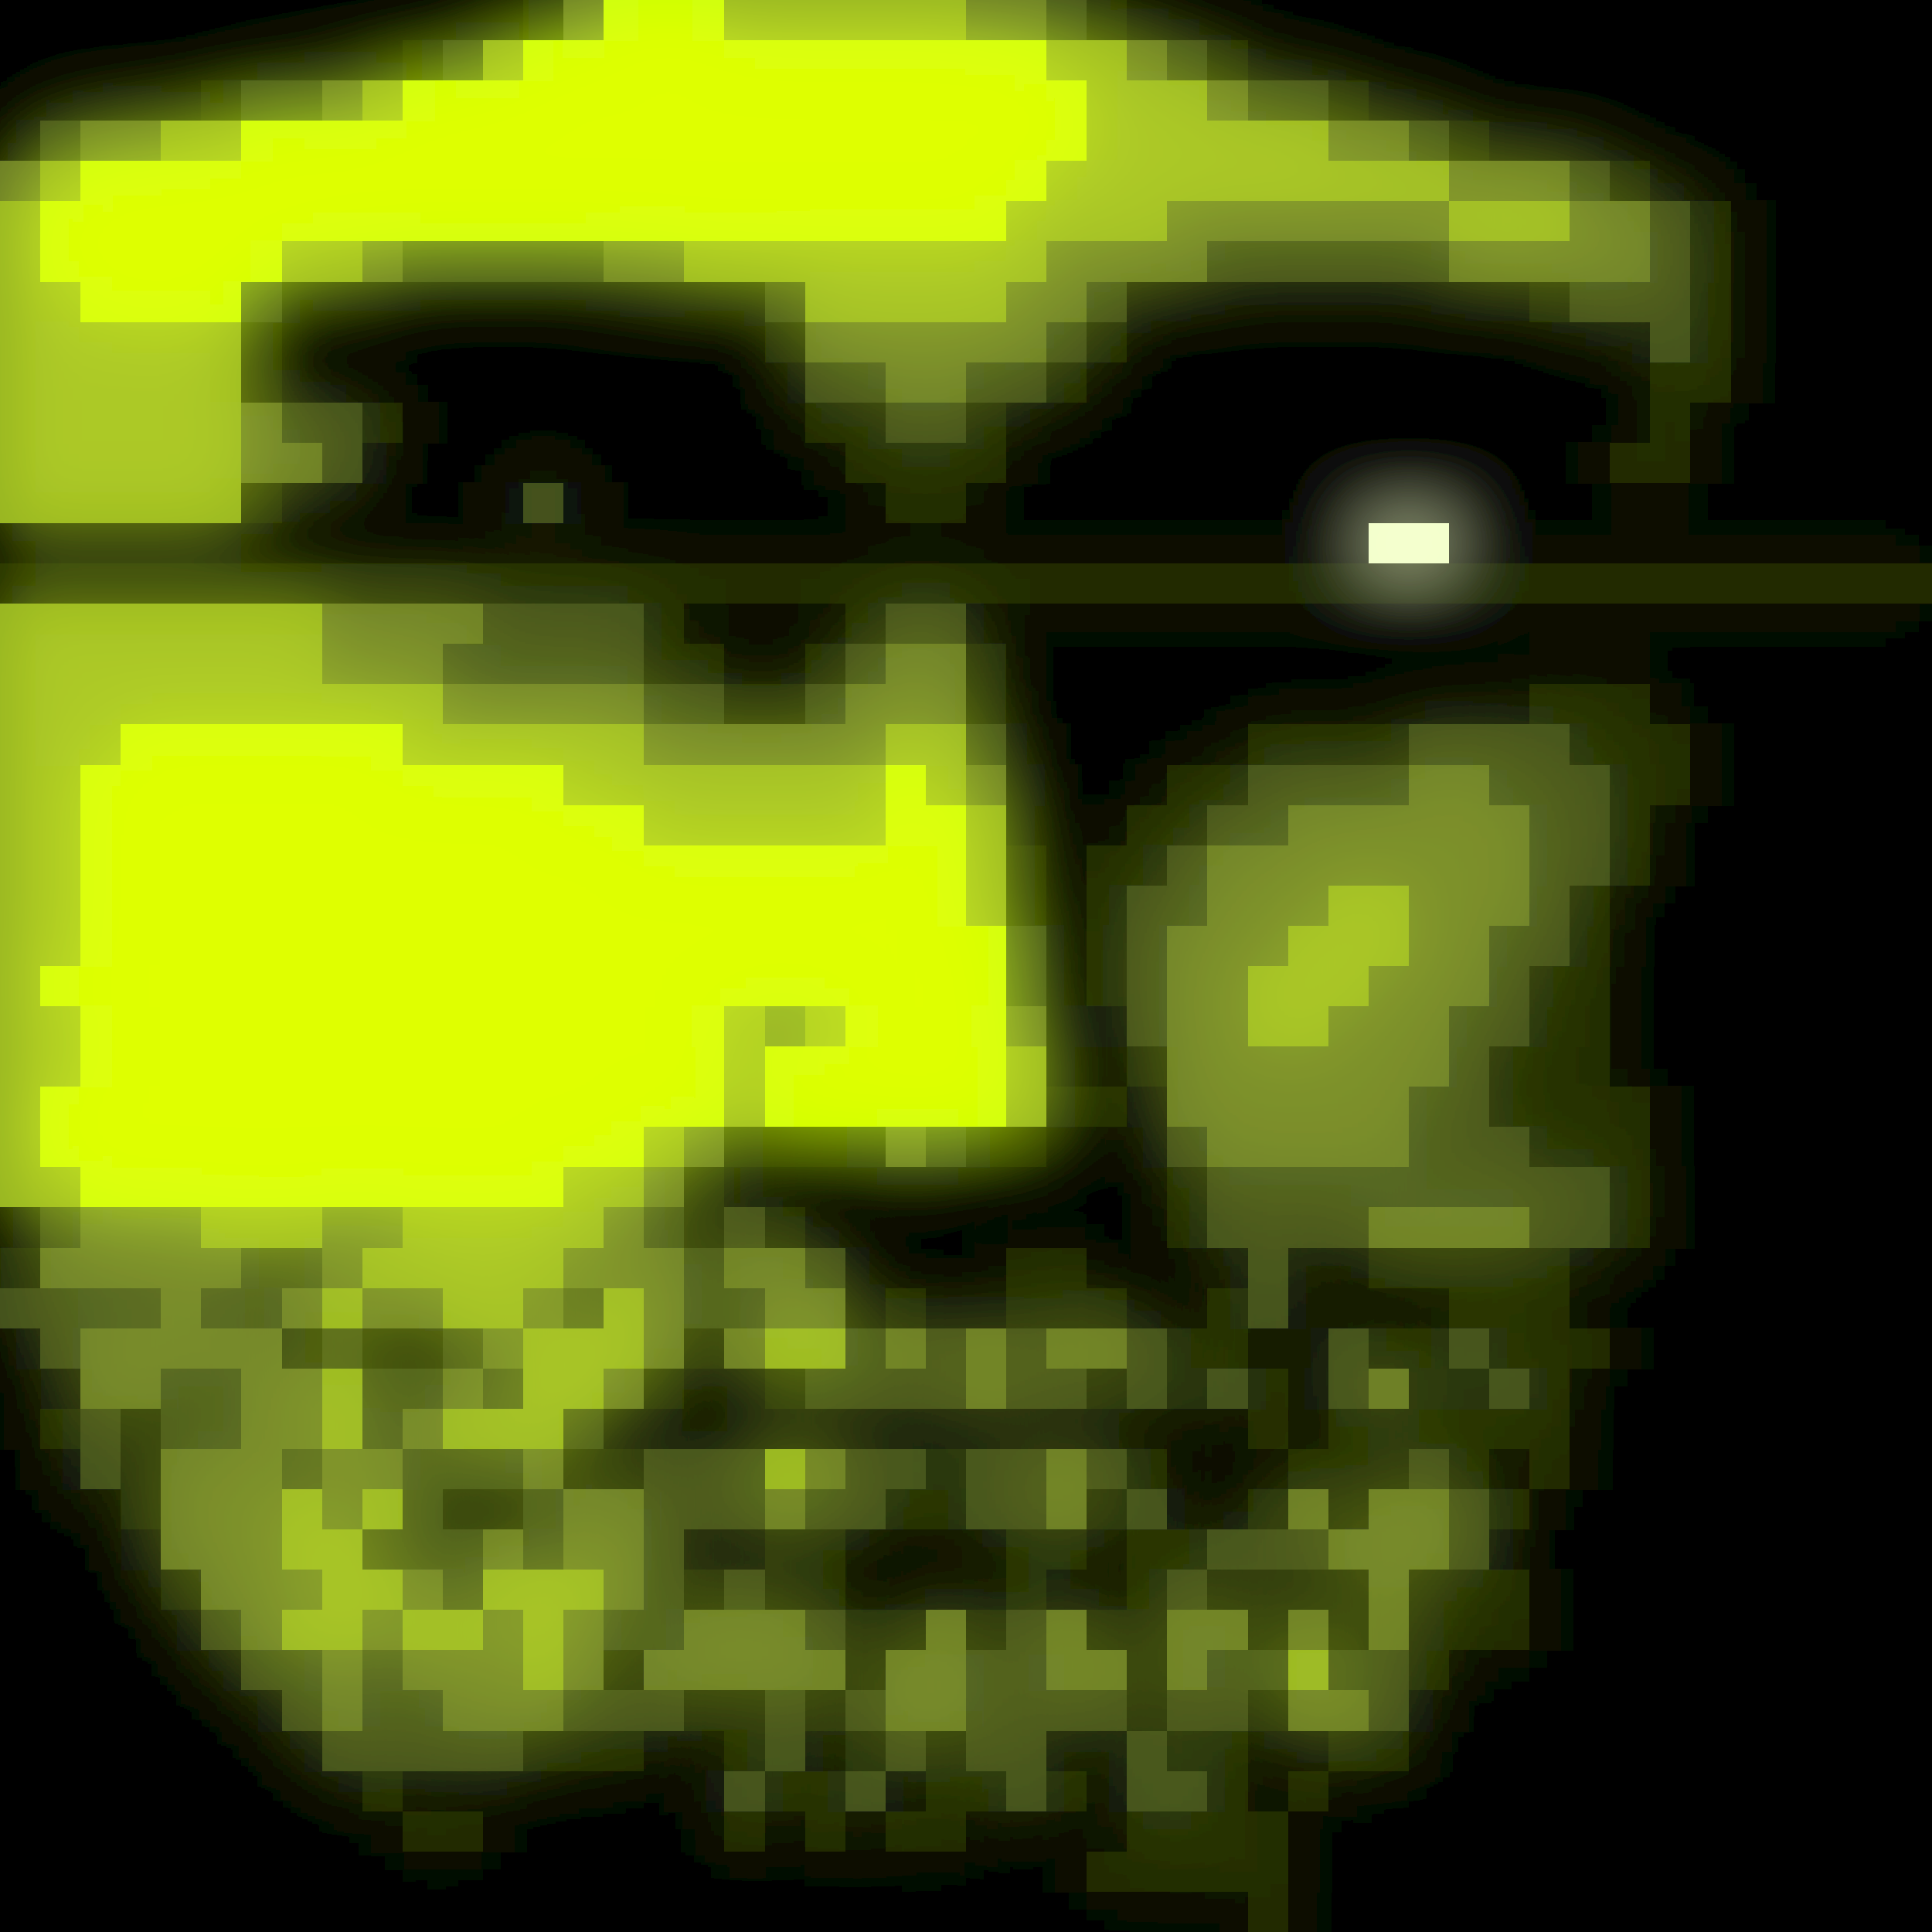
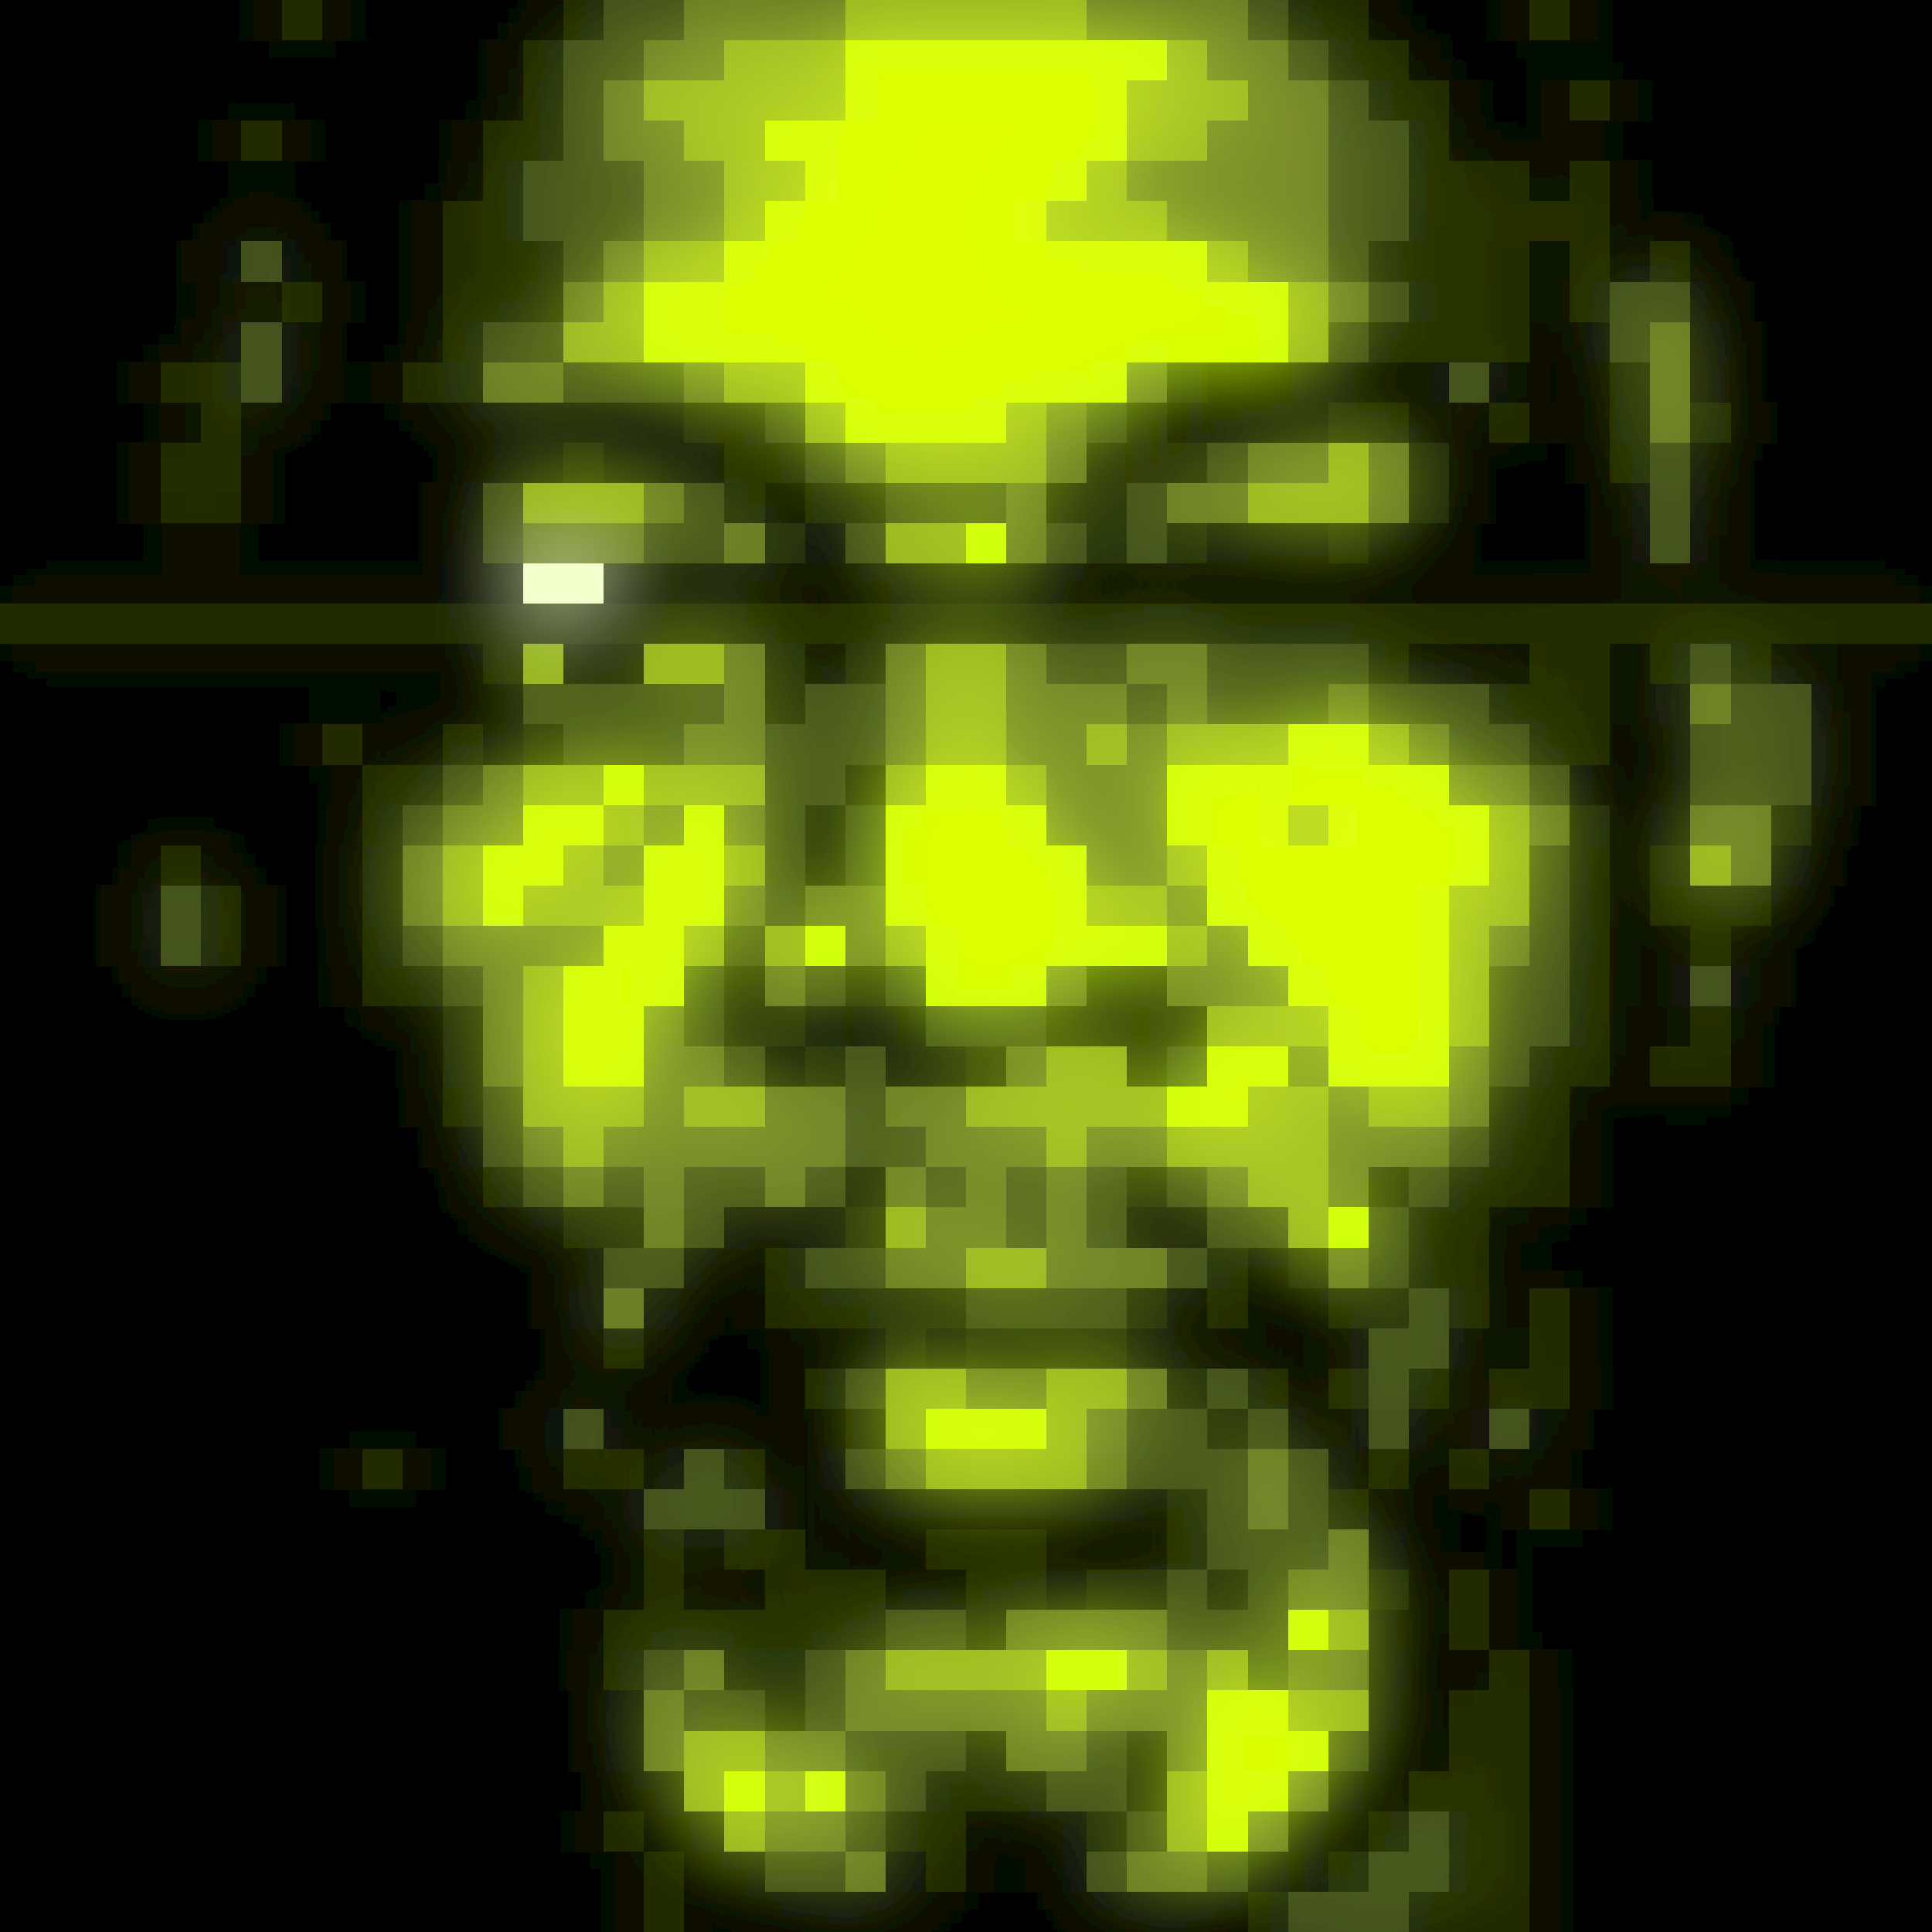
<svg xmlns="http://www.w3.org/2000/svg" viewBox="0 0 48 48" width="1200" height="1200" shape-rendering="crispEdges">
  <defs>
    <filter id="b">
      <feGaussianBlur stdDeviation="0.9" />
      <feComponentTransfer>
        <feFuncR type="linear" slope=".55" />
        <feFuncG type="linear" slope=".55" />
        <feFuncB type="linear" slope=".55" />
      </feComponentTransfer>
      <feBlend in="SourceGraphic" mode="screen" />
    </filter>
  </defs>
  <g filter="url(#b)">
    <rect width="48" height="48" fill="#ccff00" />
-     <path fill="#000000" d="M0 0h13v1h-13zM0 1h10v1h-10zM0 2h5v1h-5zM0 3h1v1h-1zM7 7h12v1h-12zM7 8h12v1h-12zM7 9h13v1h-13zM10 10h10v1h-10zM9 11h12v1h-12zM7 12h6v1h-6zM14 12h8v1h-8zM0 13h24v1h-24zM17 15h4v1h-4zM18 16h2v1h-2zM28 0h20v1h-20zM31 1h17v1h-17zM34 2h14v1h-14zM37 3h11v1h-11zM41 4h7v1h-7zM43 5h5v1h-5zM43 6h5v1h-5zM28 7h10v1h-10zM43 7h5v1h-5zM28 8h13v1h-13zM43 8h5v1h-5zM27 9h14v1h-14zM43 9h5v1h-5zM25 10h16v1h-16zM42 10h6v1h-6zM25 11h15v1h-15zM42 11h6v1h-6zM24 12h24v1h-24zM24 13h2v1h-2zM26 13h8v1h-8zM36 13h12v1h-12zM24 15h24v1h-24zM25 16h23v1h-23zM25 17h13v1h-13zM41 17h7v1h-7zM25 18h6v1h-6zM42 18h6v1h-6zM25 19h4v1h-4zM42 19h6v1h-6zM25 20h3v1h-3zM41 20h7v1h-7zM26 21h1v1h-1zM41 21h7v1h-7zM26 22h1v1h-1zM40 22h8v1h-8zM26 23h1v1h-1zM40 23h8v1h-8zM18 29h6v1h-6zM0 30h1v1h-1zM20 30h4v1h-4zM21 31h3v1h-3zM21 32h1v1h-1zM23 32h1v1h-1zM0 33h1v1h-1zM0 34h2v1h-2zM17 34h2v1h-2zM0 35h1v1h-1zM15 35h9v1h-9zM0 36h2v1h-2zM0 37h3v1h-3zM0 38h4v1h-4zM17 38h2v1h-2zM21 38h3v1h-3zM0 39h4v1h-4zM21 39h3v1h-3zM0 40h5v1h-5zM0 41h6v1h-6zM0 42h7v1h-7zM0 43h8v1h-8zM16 43h2v1h-2zM20 43h1v1h-1zM0 44h9v1h-9zM10 44h8v1h-8zM22 44h1v1h-1zM0 45h10v1h-10zM12 45h6v1h-6zM19 45h1v1h-1zM21 45h1v1h-1zM0 46h24v1h-24zM0 47h8v1h-8zM8 47h16v1h-16zM26 24h1v1h-1zM40 24h8v1h-8zM26 25h2v1h-2zM40 25h8v1h-8zM26 26h2v1h-2zM40 26h8v1h-8zM28 27h1v1h-1zM41 27h7v1h-7zM26 28h3v1h-3zM41 28h7v1h-7zM24 29h5v1h-5zM41 29h7v1h-7zM24 30h5v1h-5zM41 30h7v1h-7zM24 31h1v1h-1zM27 31h4v1h-4zM32 31h2v1h-2zM39 31h9v1h-9zM24 32h1v1h-1zM28 32h2v1h-2zM32 32h4v1h-4zM39 32h9v1h-9zM31 33h2v1h-2zM40 33h8v1h-8zM32 34h1v1h-1zM39 34h9v1h-9zM24 35h7v1h-7zM32 35h1v1h-1zM39 35h9v1h-9zM29 36h3v1h-3zM37 36h1v1h-1zM39 36h9v1h-9zM29 37h2v1h-2zM38 37h10v1h-10zM24 38h1v1h-1zM27 38h1v1h-1zM37 38h11v1h-11zM24 39h1v1h-1zM26 39h2v1h-2zM38 39h10v1h-10zM38 40h10v1h-10zM36 41h12v1h-12zM35 42h13v1h-13zM26 43h2v1h-2zM31 43h2v1h-2zM35 43h13v1h-13zM27 44h1v1h-1zM31 44h1v1h-1zM33 44h15v1h-15zM24 45h4v1h-4zM32 45h16v1h-16zM24 46h3v1h-3zM32 46h16v1h-16zM24 47h7v1h-7zM32 47h16v1h-16z" />
-     <path fill="#1f2504" d="M13 0h1v1h-1zM10 1h1v1h-1zM5 2h1v1h-1zM6 8h1v1h-1zM19 8h1v1h-1zM6 9h1v1h-1zM9 10h1v1h-1zM20 10h2v1h-2zM21 11h3v1h-3zM6 12h1v1h-1zM22 12h2v1h-2zM0 14h24v1h-24zM16 15h1v1h-1zM21 15h1v1h-1zM16 16h2v1h-2zM20 16h1v1h-1zM18 17h2v1h-2zM27 0h1v1h-1zM30 1h1v1h-1zM33 2h1v1h-1zM36 3h1v1h-1zM40 4h1v1h-1zM42 5h1v1h-1zM42 6h1v1h-1zM38 7h1v1h-1zM42 7h1v1h-1zM27 8h1v1h-1zM42 8h1v1h-1zM26 9h1v1h-1zM41 9h2v1h-2zM24 10h1v1h-1zM41 10h1v1h-1zM24 11h1v1h-1zM40 11h2v1h-2zM24 14h24v1h-24zM24 16h1v1h-1zM24 17h1v1h-1zM38 17h3v1h-3zM31 18h4v1h-4zM39 18h3v1h-3zM29 19h2v1h-2zM40 19h2v1h-2zM28 20h2v1h-2zM40 20h1v1h-1zM25 21h1v1h-1zM27 21h2v1h-2zM40 21h1v1h-1zM25 22h1v1h-1zM27 22h1v1h-1zM39 22h1v1h-1zM27 23h1v1h-1zM39 23h1v1h-1zM18 28h4v1h-4zM17 29h1v1h-1zM17 30h1v1h-1zM19 30h1v1h-1zM0 31h1v1h-1zM22 32h1v1h-1zM7 33h1v1h-1zM9 33h2v1h-2zM17 33h1v1h-1zM16 34h1v1h-1zM19 34h1v1h-1zM1 35h1v1h-1zM3 35h1v1h-1zM3 36h1v1h-1zM14 36h2v1h-2zM23 36h1v1h-1zM3 37h1v1h-1zM11 37h2v1h-2zM22 37h2v1h-2zM19 38h2v1h-2zM4 39h1v1h-1zM17 39h1v1h-1zM19 39h2v1h-2zM21 40h2v1h-2zM15 41h1v1h-1zM21 41h1v1h-1zM17 42h2v1h-2zM20 42h1v1h-1zM13 43h3v1h-3zM18 43h1v1h-1zM21 43h1v1h-1zM23 43h1v1h-1zM9 44h1v1h-1zM19 44h2v1h-2zM23 44h1v1h-1zM10 45h2v1h-2zM18 45h1v1h-1zM20 45h1v1h-1zM22 45h2v1h-2zM27 24h1v1h-1zM38 24h2v1h-2zM38 25h2v1h-2zM28 26h1v1h-1zM37 26h3v1h-3zM26 27h2v1h-2zM37 27h4v1h-4zM24 28h2v1h-2zM38 28h3v1h-3zM29 29h1v1h-1zM40 29h1v1h-1zM29 30h1v1h-1zM40 30h1v1h-1zM25 31h2v1h-2zM34 31h5v1h-5zM25 32h3v1h-3zM30 32h1v1h-1zM36 32h3v1h-3zM29 33h2v1h-2zM34 33h2v1h-2zM37 33h3v1h-3zM27 34h1v1h-1zM29 34h1v1h-1zM31 34h1v1h-1zM35 34h2v1h-2zM38 34h1v1h-1zM31 35h1v1h-1zM33 35h6v1h-6zM28 36h1v1h-1zM32 36h3v1h-3zM36 36h1v1h-1zM38 36h1v1h-1zM27 37h1v1h-1zM31 37h1v1h-1zM33 37h1v1h-1zM37 37h1v1h-1zM25 38h2v1h-2zM28 38h2v1h-2zM25 39h1v1h-1zM28 39h1v1h-1zM30 39h4v1h-4zM35 39h3v1h-3zM24 40h1v1h-1zM27 40h2v1h-2zM31 40h1v1h-1zM33 40h1v1h-1zM35 40h3v1h-3zM28 41h1v1h-1zM35 41h1v1h-1zM28 42h1v1h-1zM31 42h1v1h-1zM29 43h2v1h-2zM33 43h2v1h-2zM24 44h1v1h-1zM26 44h1v1h-1zM30 44h1v1h-1zM32 44h1v1h-1zM28 45h4v1h-4zM27 46h5v1h-5zM31 47h1v1h-1z" />
-     <path fill="#414d12" d="M11 1h1v1h-1zM6 2h2v1h-2zM1 3h1v1h-1zM10 6h5v1h-5zM6 7h1v1h-1zM19 7h1v1h-1zM20 9h2v1h-2zM7 10h2v1h-2zM22 10h2v1h-2zM8 11h1v1h-1zM13 12h1v1h-1zM12 15h4v1h-4zM22 15h2v1h-2zM11 16h5v1h-5zM21 16h1v1h-1zM16 17h2v1h-2zM20 17h1v1h-1zM26 0h1v1h-1zM29 1h1v1h-1zM31 2h2v1h-2zM35 3h1v1h-1zM39 4h1v1h-1zM41 5h1v1h-1zM30 6h6v1h-6zM41 6h1v1h-1zM27 7h1v1h-1zM39 7h3v1h-3zM26 8h1v1h-1zM41 8h1v1h-1zM24 9h2v1h-2zM24 18h1v1h-1zM35 18h4v1h-4zM31 19h4v1h-4zM37 19h3v1h-3zM30 20h2v1h-2zM38 20h2v1h-2zM29 21h1v1h-1zM38 21h2v1h-2zM28 22h2v1h-2zM38 22h1v1h-1zM25 23h1v1h-1zM28 23h1v1h-1zM37 23h2v1h-2zM23 28h1v1h-1zM1 30h1v1h-1zM16 30h1v1h-1zM18 30h1v1h-1zM6 31h2v1h-2zM17 31h1v1h-1zM20 31h1v1h-1zM0 32h4v1h-4zM5 32h2v1h-2zM14 32h1v1h-1zM17 32h2v1h-2zM1 33h1v1h-1zM8 33h1v1h-1zM11 33h1v1h-1zM21 33h1v1h-1zM23 33h1v1h-1zM4 34h2v1h-2zM9 34h2v1h-2zM12 34h1v1h-1zM20 34h4v1h-4zM2 35h1v1h-1zM4 35h2v1h-2zM9 35h1v1h-1zM14 35h1v1h-1zM2 36h1v1h-1zM7 36h1v1h-1zM10 36h3v1h-3zM16 36h3v1h-3zM21 36h2v1h-2zM10 37h1v1h-1zM13 37h1v1h-1zM16 37h3v1h-3zM20 37h2v1h-2zM9 38h3v1h-3zM13 38h1v1h-1zM16 38h1v1h-1zM11 39h1v1h-1zM16 39h1v1h-1zM18 39h1v1h-1zM5 40h1v1h-1zM15 40h2v1h-2zM20 40h1v1h-1zM6 41h2v1h-2zM9 41h1v1h-1zM7 42h1v1h-1zM9 42h2v1h-2zM14 42h3v1h-3zM19 42h1v1h-1zM21 42h1v1h-1zM8 43h5v1h-5zM19 43h1v1h-1zM22 43h1v1h-1zM18 44h1v1h-1zM21 44h1v1h-1zM25 24h1v1h-1zM28 24h1v1h-1zM37 24h1v1h-1zM28 25h1v1h-1zM36 25h2v1h-2zM36 26h1v1h-1zM35 27h2v1h-2zM29 28h1v1h-1zM35 28h3v1h-3zM30 29h10v1h-10zM30 30h4v1h-4zM38 30h2v1h-2zM31 31h1v1h-1zM31 32h1v1h-1zM25 33h1v1h-1zM28 33h1v1h-1zM33 33h1v1h-1zM36 33h1v1h-1zM25 34h2v1h-2zM28 34h1v1h-1zM30 34h1v1h-1zM33 34h1v1h-1zM37 34h1v1h-1zM24 36h2v1h-2zM27 36h1v1h-1zM35 36h1v1h-1zM24 37h2v1h-2zM28 37h1v1h-1zM36 37h1v1h-1zM30 38h3v1h-3zM36 38h1v1h-1zM29 39h1v1h-1zM25 40h1v1h-1zM24 41h2v1h-2zM30 41h2v1h-2zM33 41h2v1h-2zM24 42h4v1h-4zM29 42h2v1h-2zM34 42h1v1h-1zM24 43h2v1h-2zM28 43h1v1h-1zM25 44h1v1h-1zM28 44h2v1h-2z" />
-     <path fill="#677920" d="M14 0h1v1h-1zM8 2h1v1h-1zM2 3h2v1h-2zM0 4h1v1h-1zM9 6h1v1h-1zM15 6h2v1h-2zM20 8h4v1h-4zM22 9h2v1h-2zM6 10h1v1h-1zM6 11h2v1h-2zM8 15h4v1h-4zM8 16h3v1h-3zM22 16h2v1h-2zM11 17h5v1h-5zM21 17h3v1h-3zM16 18h6v1h-6zM24 0h2v1h-2zM28 1h1v1h-1zM30 2h1v1h-1zM33 3h2v1h-2zM36 4h3v1h-3zM29 5h7v1h-7zM39 5h2v1h-2zM26 6h4v1h-4zM36 6h5v1h-5zM25 7h2v1h-2zM24 8h2v1h-2zM24 19h1v1h-1zM35 19h2v1h-2zM32 20h6v1h-6zM30 21h8v1h-8zM30 22h3v1h-3zM35 22h3v1h-3zM29 23h3v1h-3zM35 23h2v1h-2zM19 25h1v1h-1zM17 28h1v1h-1zM22 28h1v1h-1zM16 29h1v1h-1zM2 30h3v1h-3zM8 30h2v1h-2zM15 30h1v1h-1zM1 31h5v1h-5zM8 31h1v1h-1zM14 31h3v1h-3zM18 31h2v1h-2zM4 32h1v1h-1zM7 32h1v1h-1zM9 32h2v1h-2zM13 32h1v1h-1zM16 32h1v1h-1zM19 32h2v1h-2zM2 33h5v1h-5zM12 33h1v1h-1zM16 33h1v1h-1zM18 33h1v1h-1zM22 33h1v1h-1zM2 34h2v1h-2zM6 34h2v1h-2zM11 34h1v1h-1zM15 34h1v1h-1zM6 35h2v1h-2zM10 35h1v1h-1zM4 36h3v1h-3zM8 36h2v1h-2zM13 36h1v1h-1zM20 36h1v1h-1zM4 37h3v1h-3zM8 37h1v1h-1zM14 37h2v1h-2zM19 37h1v1h-1zM4 38h3v1h-3zM12 38h1v1h-1zM14 38h2v1h-2zM5 39h3v1h-3zM10 39h1v1h-1zM15 39h1v1h-1zM6 40h1v1h-1zM9 40h1v1h-1zM12 40h1v1h-1zM14 40h1v1h-1zM17 40h3v1h-3zM23 40h1v1h-1zM8 41h1v1h-1zM10 41h3v1h-3zM14 41h1v1h-1zM16 41h5v1h-5zM22 41h2v1h-2zM8 42h1v1h-1zM11 42h3v1h-3zM22 42h2v1h-2zM29 24h2v1h-2zM34 24h3v1h-3zM25 25h1v1h-1zM29 25h2v1h-2zM33 25h3v1h-3zM29 26h7v1h-7zM29 27h6v1h-6zM30 28h5v1h-5zM34 30h4v1h-4zM24 33h1v1h-1zM26 33h2v1h-2zM24 34h1v1h-1zM34 34h1v1h-1zM26 36h1v1h-1zM26 37h1v1h-1zM32 37h1v1h-1zM34 37h2v1h-2zM33 38h3v1h-3zM34 39h1v1h-1zM26 40h1v1h-1zM29 40h2v1h-2zM32 40h1v1h-1zM34 40h1v1h-1zM26 41h2v1h-2zM29 41h1v1h-1zM32 42h2v1h-2z" />
-     <path fill="#94b21d" d="M18 0h6v1h-6zM12 1h1v1h-1zM9 2h1v1h-1zM4 3h2v1h-2zM1 4h1v1h-1zM0 5h1v1h-1zM0 6h1v1h-1zM7 6h2v1h-2zM17 6h7v1h-7zM0 7h2v1h-2zM20 7h4v1h-4zM0 8h6v1h-6zM0 9h6v1h-6zM0 10h6v1h-6zM0 11h6v1h-6zM0 12h6v1h-6zM0 15h8v1h-8zM0 16h8v1h-8zM0 17h11v1h-11zM0 18h3v1h-3zM10 18h6v1h-6zM22 18h2v1h-2zM0 19h2v1h-2zM14 19h8v1h-8zM23 19h1v1h-1zM0 20h2v1h-2zM16 20h6v1h-6zM0 21h2v1h-2zM0 22h2v1h-2zM0 23h2v1h-2zM26 1h2v1h-2zM27 2h3v1h-3zM27 3h6v1h-6zM26 4h10v1h-10zM25 5h4v1h-4zM36 5h3v1h-3zM24 6h2v1h-2zM24 7h1v1h-1zM24 20h1v1h-1zM24 21h1v1h-1zM24 22h1v1h-1zM33 22h2v1h-2zM32 23h3v1h-3zM0 24h1v1h-1zM0 25h2v1h-2zM18 25h1v1h-1zM20 25h1v1h-1zM0 26h2v1h-2zM18 26h1v1h-1zM0 27h1v1h-1zM18 27h1v1h-1zM0 28h1v1h-1zM16 28h1v1h-1zM0 29h2v1h-2zM14 29h2v1h-2zM5 30h3v1h-3zM10 30h5v1h-5zM9 31h5v1h-5zM8 32h1v1h-1zM11 32h2v1h-2zM15 32h1v1h-1zM13 33h3v1h-3zM19 33h2v1h-2zM8 34h1v1h-1zM13 34h2v1h-2zM8 35h1v1h-1zM11 35h3v1h-3zM19 36h1v1h-1zM7 37h1v1h-1zM9 37h1v1h-1zM7 38h2v1h-2zM8 39h2v1h-2zM12 39h3v1h-3zM7 40h2v1h-2zM10 40h2v1h-2zM13 40h1v1h-1zM13 41h1v1h-1zM31 24h3v1h-3zM31 25h2v1h-2zM25 26h1v1h-1zM25 27h1v1h-1zM32 41h1v1h-1z" />
-     <path fill="#f2ffc8" d="M34 13h2v1h-2z" />
+     <path fill="#000000" d="M0 0h7v1h-7zM8 0h6v1h-6zM0 1h13v1h-13zM0 2h13v1h-13zM0 3h6v1h-6zM7 3h5v1h-5zM0 4h12v1h-12zM0 5h11v1h-11zM0 6h6v1h-6zM7 6h4v1h-4zM0 7h7v1h-7zM8 7h3v1h-3zM0 8h6v1h-6zM7 8h4v1h-4zM0 9h4v1h-4zM7 9h3v1h-3zM0 10h5v1h-5zM6 10h11v1h-11zM0 11h4v1h-4zM6 11h8v1h-8zM15 11h3v1h-3zM0 12h4v1h-4zM6 12h6v1h-6zM19 12h1v1h-1zM0 13h12v1h-12zM20 13h1v1h-1zM0 14h13v1h-13zM15 14h9v1h-9zM0 16h12v1h-12zM14 16h2v1h-2zM20 16h1v1h-1zM0 17h13v1h-13zM0 18h8v1h-8zM9 18h2v1h-2zM12 18h1v1h-1zM0 19h9v1h-9zM0 20h9v1h-9zM0 21h4v1h-4zM5 21h4v1h-4zM0 22h4v1h-4zM6 22h3v1h-3zM0 23h4v1h-4zM6 23h3v1h-3zM34 0h4v1h-4zM39 0h9v1h-9zM35 1h13v1h-13zM36 2h3v1h-3zM40 2h8v1h-8zM36 3h12v1h-12zM38 4h1v1h-1zM40 4h8v1h-8zM40 5h8v1h-8zM38 6h1v1h-1zM40 6h1v1h-1zM42 6h6v1h-6zM38 7h1v1h-1zM42 7h6v1h-6zM38 8h2v1h-2zM42 8h6v1h-6zM30 9h6v1h-6zM37 9h3v1h-3zM42 9h6v1h-6zM29 10h4v1h-4zM35 10h2v1h-2zM38 10h2v1h-2zM43 10h5v1h-5zM36 11h4v1h-4zM42 11h6v1h-6zM36 12h5v1h-5zM42 12h6v1h-6zM30 13h3v1h-3zM34 13h7v1h-7zM42 13h6v1h-6zM24 14h24v1h-24zM35 16h3v1h-3zM40 16h1v1h-1zM44 16h4v1h-4zM40 17h2v1h-2zM45 17h3v1h-3zM40 18h2v1h-2zM45 18h3v1h-3zM39 19h3v1h-3zM45 19h3v1h-3zM40 20h2v1h-2zM45 20h3v1h-3zM40 21h1v1h-1zM44 21h4v1h-4zM40 22h1v1h-1zM44 22h4v1h-4zM40 23h2v1h-2zM43 23h5v1h-5zM0 24h9v1h-9zM0 25h11v1h-11zM20 25h3v1h-3zM0 26h11v1h-11zM19 26h1v1h-1zM22 26h2v1h-2zM0 27h11v1h-11zM0 28h12v1h-12zM0 29h12v1h-12zM21 29h1v1h-1zM0 30h14v1h-14zM18 30h3v1h-3zM0 31h15v1h-15zM17 31h2v1h-2zM0 32h15v1h-15zM16 32h3v1h-3zM0 33h15v1h-15zM16 33h6v1h-6zM23 33h1v1h-1zM0 34h20v1h-20zM0 35h14v1h-14zM15 35h6v1h-6zM0 36h9v1h-9zM10 36h4v1h-4zM16 36h1v1h-1zM19 36h2v1h-2zM0 37h16v1h-16zM19 37h5v1h-5zM0 38h16v1h-16zM17 38h1v1h-1zM20 38h3v1h-3zM0 39h16v1h-16zM17 39h2v1h-2zM22 39h2v1h-2zM0 40h15v1h-15zM0 41h15v1h-15zM0 42h16v1h-16zM0 43h16v1h-16zM0 44h17v1h-17zM0 45h15v1h-15zM16 45h2v1h-2zM0 46h16v1h-16zM17 46h2v1h-2zM22 46h1v1h-1zM0 47h16v1h-16zM17 47h7v1h-7zM40 24h2v1h-2zM43 24h5v1h-5zM40 25h2v1h-2zM43 25h5v1h-5zM40 26h1v1h-1zM43 26h5v1h-5zM39 27h9v1h-9zM39 28h9v1h-9zM39 29h9v1h-9zM28 30h2v1h-2zM37 30h11v1h-11zM31 31h1v1h-1zM37 31h11v1h-11zM29 32h1v1h-1zM31 32h2v1h-2zM37 32h1v1h-1zM39 32h9v1h-9zM28 33h6v1h-6zM36 33h2v1h-2zM39 33h9v1h-9zM32 34h1v1h-1zM36 34h1v1h-1zM39 34h9v1h-9zM32 35h2v1h-2zM35 35h2v1h-2zM38 35h10v1h-10zM33 36h1v1h-1zM35 36h1v1h-1zM37 36h11v1h-11zM24 37h5v1h-5zM34 37h4v1h-4zM39 37h9v1h-9zM26 38h3v1h-3zM34 38h14v1h-14zM26 39h1v1h-1zM35 39h1v1h-1zM37 39h11v1h-11zM34 40h2v1h-2zM37 40h11v1h-11zM34 41h3v1h-3zM38 41h10v1h-10zM34 42h2v1h-2zM38 42h10v1h-10zM34 43h2v1h-2zM38 43h10v1h-10zM33 44h2v1h-2zM38 44h10v1h-10zM24 45h3v1h-3zM32 45h2v1h-2zM38 45h10v1h-10zM24 46h3v1h-3zM31 46h2v1h-2zM38 46h10v1h-10zM24 47h7v1h-7zM38 47h10v1h-10z" />
+     <path fill="#1f2504" d="M7 0h1v1h-1zM14 0h1v1h-1zM13 1h1v1h-1zM13 2h1v1h-1zM6 3h1v1h-1zM12 3h2v1h-2zM12 4h1v1h-1zM11 5h2v1h-2zM11 6h3v1h-3zM7 7h1v1h-1zM11 7h3v1h-3zM11 8h1v1h-1zM4 9h2v1h-2zM10 9h2v1h-2zM5 10h1v1h-1zM17 10h2v1h-2zM4 11h2v1h-2zM14 11h1v1h-1zM18 11h2v1h-2zM4 12h2v1h-2zM18 12h1v1h-1zM20 12h2v1h-2zM19 13h1v1h-1zM0 15h24v1h-24zM12 16h1v1h-1zM19 16h1v1h-1zM21 16h1v1h-1zM19 17h1v1h-1zM8 18h1v1h-1zM11 18h1v1h-1zM13 18h1v1h-1zM9 19h2v1h-2zM21 19h1v1h-1zM9 20h1v1h-1zM20 20h1v1h-1zM4 21h1v1h-1zM9 21h1v1h-1zM20 21h1v1h-1zM5 22h1v1h-1zM9 22h1v1h-1zM5 23h1v1h-1zM9 23h1v1h-1zM32 0h2v1h-2zM38 0h1v1h-1zM33 1h2v1h-2zM34 2h2v1h-2zM39 2h1v1h-1zM35 3h1v1h-1zM35 4h3v1h-3zM39 4h1v1h-1zM35 5h5v1h-5zM34 6h4v1h-4zM39 6h1v1h-1zM41 6h1v1h-1zM35 7h3v1h-3zM39 7h1v1h-1zM34 8h4v1h-4zM29 9h1v1h-1zM40 9h1v1h-1zM28 10h1v1h-1zM33 10h2v1h-2zM37 10h1v1h-1zM40 10h1v1h-1zM42 10h1v1h-1zM27 11h3v1h-3zM35 11h1v1h-1zM40 11h1v1h-1zM26 12h2v1h-2zM35 12h1v1h-1zM27 13h1v1h-1zM29 13h1v1h-1zM33 13h1v1h-1zM24 15h24v1h-24zM34 16h1v1h-1zM38 16h2v1h-2zM41 16h1v1h-1zM43 16h1v1h-1zM37 17h3v1h-3zM38 18h2v1h-2zM39 20h1v1h-1zM44 20h1v1h-1zM39 21h1v1h-1zM41 21h1v1h-1zM39 22h1v1h-1zM41 22h3v1h-3zM39 23h1v1h-1zM42 23h1v1h-1zM9 24h2v1h-2zM18 24h1v1h-1zM21 24h1v1h-1zM11 25h1v1h-1zM18 25h2v1h-2zM11 26h1v1h-1zM20 26h1v1h-1zM11 27h1v1h-1zM12 29h1v1h-1zM14 30h2v1h-2zM21 30h1v1h-1zM19 31h1v1h-1zM19 32h5v1h-5zM15 33h1v1h-1zM22 33h1v1h-1zM20 34h1v1h-1zM21 35h1v1h-1zM9 36h1v1h-1zM14 36h2v1h-2zM18 36h1v1h-1zM16 38h1v1h-1zM18 38h2v1h-2zM23 38h1v1h-1zM16 39h1v1h-1zM19 39h3v1h-3zM15 40h7v1h-7zM15 41h1v1h-1zM18 41h2v1h-2zM19 42h1v1h-1zM23 44h1v1h-1zM15 45h1v1h-1zM22 45h2v1h-2zM16 46h1v1h-1zM23 46h1v1h-1zM16 47h1v1h-1zM27 24h2v1h-2zM39 24h1v1h-1zM26 25h4v1h-4zM39 25h1v1h-1zM42 25h1v1h-1zM24 26h1v1h-1zM28 26h1v1h-1zM38 26h2v1h-2zM41 26h2v1h-2zM37 27h2v1h-2zM37 28h2v1h-2zM28 29h1v1h-1zM34 29h1v1h-1zM36 29h3v1h-3zM35 30h2v1h-2zM30 31h1v1h-1zM32 31h1v1h-1zM35 31h2v1h-2zM28 32h1v1h-1zM30 32h1v1h-1zM33 32h2v1h-2zM36 32h1v1h-1zM38 32h1v1h-1zM24 33h4v1h-4zM38 33h1v1h-1zM29 34h1v1h-1zM31 34h1v1h-1zM33 34h1v1h-1zM35 34h1v1h-1zM37 34h2v1h-2zM30 35h1v1h-1zM34 36h1v1h-1zM36 36h1v1h-1zM29 37h1v1h-1zM33 37h1v1h-1zM38 37h1v1h-1zM24 38h2v1h-2zM29 38h1v1h-1zM24 39h2v1h-2zM27 39h2v1h-2zM30 39h1v1h-1zM34 39h1v1h-1zM36 39h1v1h-1zM24 40h1v1h-1zM36 40h1v1h-1zM37 41h1v1h-1zM36 42h2v1h-2zM24 43h1v1h-1zM28 43h1v1h-1zM36 43h2v1h-2zM24 44h2v1h-2zM28 44h1v1h-1zM35 44h3v1h-3zM27 45h1v1h-1zM34 45h1v1h-1zM36 45h2v1h-2zM33 46h1v1h-1zM36 46h2v1h-2zM31 47h1v1h-1zM35 47h3v1h-3z" />
+     <path fill="#414d12" d="M15 0h2v1h-2zM14 1h2v1h-2zM14 2h1v1h-1zM14 3h1v1h-1zM13 4h3v1h-3zM13 5h3v1h-3zM6 6h1v1h-1zM14 6h1v1h-1zM6 8h1v1h-1zM12 8h2v1h-2zM6 9h1v1h-1zM14 9h3v1h-3zM19 10h1v1h-1zM20 11h1v1h-1zM12 12h1v1h-1zM17 12h1v1h-1zM22 12h2v1h-2zM12 13h1v1h-1zM16 13h2v1h-2zM21 13h1v1h-1zM13 17h5v1h-5zM20 17h2v1h-2zM14 18h3v1h-3zM19 18h3v1h-3zM11 19h1v1h-1zM19 19h2v1h-2zM10 20h1v1h-1zM19 20h1v1h-1zM21 20h1v1h-1zM19 21h1v1h-1zM21 21h1v1h-1zM4 22h1v1h-1zM19 22h1v1h-1zM4 23h1v1h-1zM10 23h1v1h-1zM18 23h1v1h-1zM31 0h1v1h-1zM32 1h1v1h-1zM33 2h1v1h-1zM33 3h2v1h-2zM33 4h2v1h-2zM33 5h2v1h-2zM33 6h1v1h-1zM34 7h1v1h-1zM40 7h2v1h-2zM33 8h1v1h-1zM40 8h1v1h-1zM36 9h1v1h-1zM27 10h1v1h-1zM30 11h1v1h-1zM41 11h1v1h-1zM24 12h1v1h-1zM28 12h1v1h-1zM41 12h1v1h-1zM26 13h1v1h-1zM28 13h1v1h-1zM41 13h1v1h-1zM26 16h2v1h-2zM30 16h4v1h-4zM42 16h1v1h-1zM28 17h1v1h-1zM30 17h3v1h-3zM34 17h3v1h-3zM43 17h2v1h-2zM36 18h2v1h-2zM42 18h3v1h-3zM38 19h1v1h-1zM42 19h3v1h-3zM38 21h1v1h-1zM38 22h1v1h-1zM38 23h1v1h-1zM11 24h1v1h-1zM17 24h1v1h-1zM20 24h1v1h-1zM22 24h1v1h-1zM17 25h1v1h-1zM23 25h1v1h-1zM18 26h1v1h-1zM21 26h1v1h-1zM12 27h1v1h-1zM21 27h1v1h-1zM12 28h1v1h-1zM21 28h2v1h-2zM13 29h1v1h-1zM15 29h1v1h-1zM17 29h2v1h-2zM20 29h1v1h-1zM23 29h1v1h-1zM17 30h1v1h-1zM15 31h2v1h-2zM20 31h2v1h-2zM21 34h1v1h-1zM14 35h1v1h-1zM17 36h1v1h-1zM21 36h1v1h-1zM16 37h3v1h-3zM22 40h2v1h-2zM16 41h1v1h-1zM20 41h1v1h-1zM17 42h2v1h-2zM20 42h1v1h-1zM21 43h3v1h-3zM22 44h1v1h-1zM21 45h1v1h-1zM19 46h2v1h-2zM37 24h2v1h-2zM42 24h1v1h-1zM24 25h2v1h-2zM37 25h2v1h-2zM29 26h1v1h-1zM37 26h1v1h-1zM36 28h1v1h-1zM25 29h1v1h-1zM27 29h1v1h-1zM29 29h1v1h-1zM35 29h1v1h-1zM25 30h1v1h-1zM27 30h1v1h-1zM30 30h2v1h-2zM34 30h1v1h-1zM29 31h1v1h-1zM34 31h1v1h-1zM24 32h4v1h-4zM35 32h1v1h-1zM34 33h2v1h-2zM30 34h1v1h-1zM34 34h1v1h-1zM28 35h2v1h-2zM31 35h1v1h-1zM34 35h1v1h-1zM37 35h1v1h-1zM28 36h3v1h-3zM32 36h1v1h-1zM30 37h1v1h-1zM32 37h1v1h-1zM30 38h3v1h-3zM29 39h1v1h-1zM31 39h1v1h-1zM29 40h3v1h-3zM31 41h1v1h-1zM27 43h1v1h-1zM33 43h1v1h-1zM26 44h2v1h-2zM28 45h1v1h-1zM35 45h1v1h-1zM27 46h1v1h-1zM30 46h1v1h-1zM34 46h2v1h-2zM32 47h3v1h-3z" />
+     <path fill="#677920" d="M17 0h4v1h-4zM16 1h2v1h-2zM15 2h1v1h-1zM15 3h2v1h-2zM16 4h2v1h-2zM16 5h2v1h-2zM15 6h1v1h-1zM14 7h1v1h-1zM12 9h2v1h-2zM17 9h1v1h-1zM21 11h1v1h-1zM16 12h1v1h-1zM13 13h3v1h-3zM18 13h1v1h-1zM18 16h1v1h-1zM22 16h1v1h-1zM18 17h1v1h-1zM22 17h1v1h-1zM17 18h2v1h-2zM22 18h1v1h-1zM12 19h1v1h-1zM11 20h2v1h-2zM16 20h1v1h-1zM18 20h1v1h-1zM10 21h1v1h-1zM15 21h1v1h-1zM10 22h1v1h-1zM18 22h1v1h-1zM20 22h2v1h-2zM11 23h4v1h-4zM21 23h1v1h-1zM27 0h4v1h-4zM30 1h2v1h-2zM31 2h2v1h-2zM30 3h3v1h-3zM28 4h5v1h-5zM29 5h4v1h-4zM31 6h2v1h-2zM33 7h1v1h-1zM41 8h1v1h-1zM28 9h1v1h-1zM41 9h1v1h-1zM26 10h1v1h-1zM41 10h1v1h-1zM26 11h1v1h-1zM31 11h2v1h-2zM34 11h1v1h-1zM25 12h1v1h-1zM29 12h2v1h-2zM34 12h1v1h-1zM25 13h1v1h-1zM25 16h1v1h-1zM28 16h2v1h-2zM25 17h3v1h-3zM29 17h1v1h-1zM33 17h1v1h-1zM42 17h1v1h-1zM25 18h2v1h-2zM28 18h1v1h-1zM35 18h1v1h-1zM26 19h3v1h-3zM36 19h2v1h-2zM26 20h3v1h-3zM38 20h1v1h-1zM42 20h2v1h-2zM27 21h2v1h-2zM43 21h1v1h-1zM29 22h1v1h-1zM30 23h1v1h-1zM37 23h1v1h-1zM12 24h1v1h-1zM19 24h1v1h-1zM12 25h1v1h-1zM16 25h1v1h-1zM12 26h1v1h-1zM16 26h2v1h-2zM16 27h1v1h-1zM19 27h2v1h-2zM22 27h2v1h-2zM13 28h1v1h-1zM15 28h6v1h-6zM23 28h1v1h-1zM14 29h1v1h-1zM16 29h1v1h-1zM19 29h1v1h-1zM22 29h1v1h-1zM16 30h1v1h-1zM23 30h1v1h-1zM22 31h2v1h-2zM15 32h1v1h-1zM22 36h1v1h-1zM17 41h1v1h-1zM21 41h1v1h-1zM16 42h1v1h-1zM21 42h3v1h-3zM16 43h1v1h-1zM19 43h2v1h-2zM21 44h1v1h-1zM19 45h2v1h-2zM21 46h1v1h-1zM26 24h1v1h-1zM29 24h3v1h-3zM25 26h1v1h-1zM32 26h1v1h-1zM36 26h1v1h-1zM33 27h1v1h-1zM36 27h1v1h-1zM24 28h2v1h-2zM27 28h2v1h-2zM33 28h3v1h-3zM24 29h1v1h-1zM26 29h1v1h-1zM30 29h1v1h-1zM33 29h1v1h-1zM24 30h1v1h-1zM26 30h1v1h-1zM26 31h3v1h-3zM33 31h1v1h-1zM24 34h2v1h-2zM28 34h1v1h-1zM27 35h1v1h-1zM27 36h1v1h-1zM31 36h1v1h-1zM31 37h1v1h-1zM33 38h1v1h-1zM32 39h2v1h-2zM25 40h4v1h-4zM29 41h1v1h-1zM32 41h2v1h-2zM24 42h2v1h-2zM27 42h3v1h-3zM25 43h2v1h-2zM29 43h1v1h-1zM32 44h1v1h-1zM31 45h1v1h-1zM28 46h2v1h-2z" />
+     <path fill="#94b21d" d="M21 0h3v1h-3zM18 1h3v1h-3zM16 2h5v1h-5zM17 3h2v1h-2zM18 4h2v1h-2zM18 5h1v1h-1zM16 6h2v1h-2zM15 7h1v1h-1zM14 8h2v1h-2zM18 9h2v1h-2zM20 10h1v1h-1zM22 11h2v1h-2zM13 12h3v1h-3zM22 13h2v1h-2zM13 16h1v1h-1zM16 16h2v1h-2zM23 16h1v1h-1zM23 17h1v1h-1zM23 18h1v1h-1zM13 19h2v1h-2zM16 19h3v1h-3zM22 19h1v1h-1zM15 20h1v1h-1zM11 21h1v1h-1zM14 21h1v1h-1zM18 21h1v1h-1zM11 22h1v1h-1zM13 22h3v1h-3zM17 23h1v1h-1zM19 23h1v1h-1zM22 23h1v1h-1zM24 0h3v1h-3zM29 1h1v1h-1zM28 2h3v1h-3zM28 3h2v1h-2zM27 4h1v1h-1zM26 5h3v1h-3zM30 6h1v1h-1zM32 7h1v1h-1zM32 8h1v1h-1zM25 10h1v1h-1zM24 11h2v1h-2zM33 11h1v1h-1zM31 12h3v1h-3zM24 16h1v1h-1zM24 17h1v1h-1zM24 18h1v1h-1zM27 18h1v1h-1zM29 18h3v1h-3zM34 18h1v1h-1zM25 19h1v1h-1zM32 20h1v1h-1zM37 20h1v1h-1zM29 21h1v1h-1zM37 21h1v1h-1zM42 21h1v1h-1zM27 22h2v1h-2zM36 22h2v1h-2zM29 23h1v1h-1zM36 23h1v1h-1zM13 24h1v1h-1zM13 25h1v1h-1zM13 26h1v1h-1zM13 27h3v1h-3zM17 27h2v1h-2zM14 28h1v1h-1zM22 30h1v1h-1zM22 34h2v1h-2zM22 35h1v1h-1zM23 36h1v1h-1zM22 41h2v1h-2zM17 43h2v1h-2zM17 44h1v1h-1zM19 44h1v1h-1zM18 45h1v1h-1zM36 24h1v1h-1zM30 25h3v1h-3zM36 25h1v1h-1zM26 26h2v1h-2zM24 27h5v1h-5zM31 27h2v1h-2zM34 27h2v1h-2zM26 28h1v1h-1zM29 28h4v1h-4zM31 29h2v1h-2zM32 30h1v1h-1zM24 31h2v1h-2zM26 34h2v1h-2zM26 35h1v1h-1zM24 36h3v1h-3zM33 40h1v1h-1zM24 41h2v1h-2zM28 41h1v1h-1zM30 41h1v1h-1zM26 42h1v1h-1zM32 42h2v1h-2zM29 44h1v1h-1zM29 45h1v1h-1z" />
+     <path fill="#f2ffc8" d="M13 14h2v1h-2z" />
  </g>
</svg>
